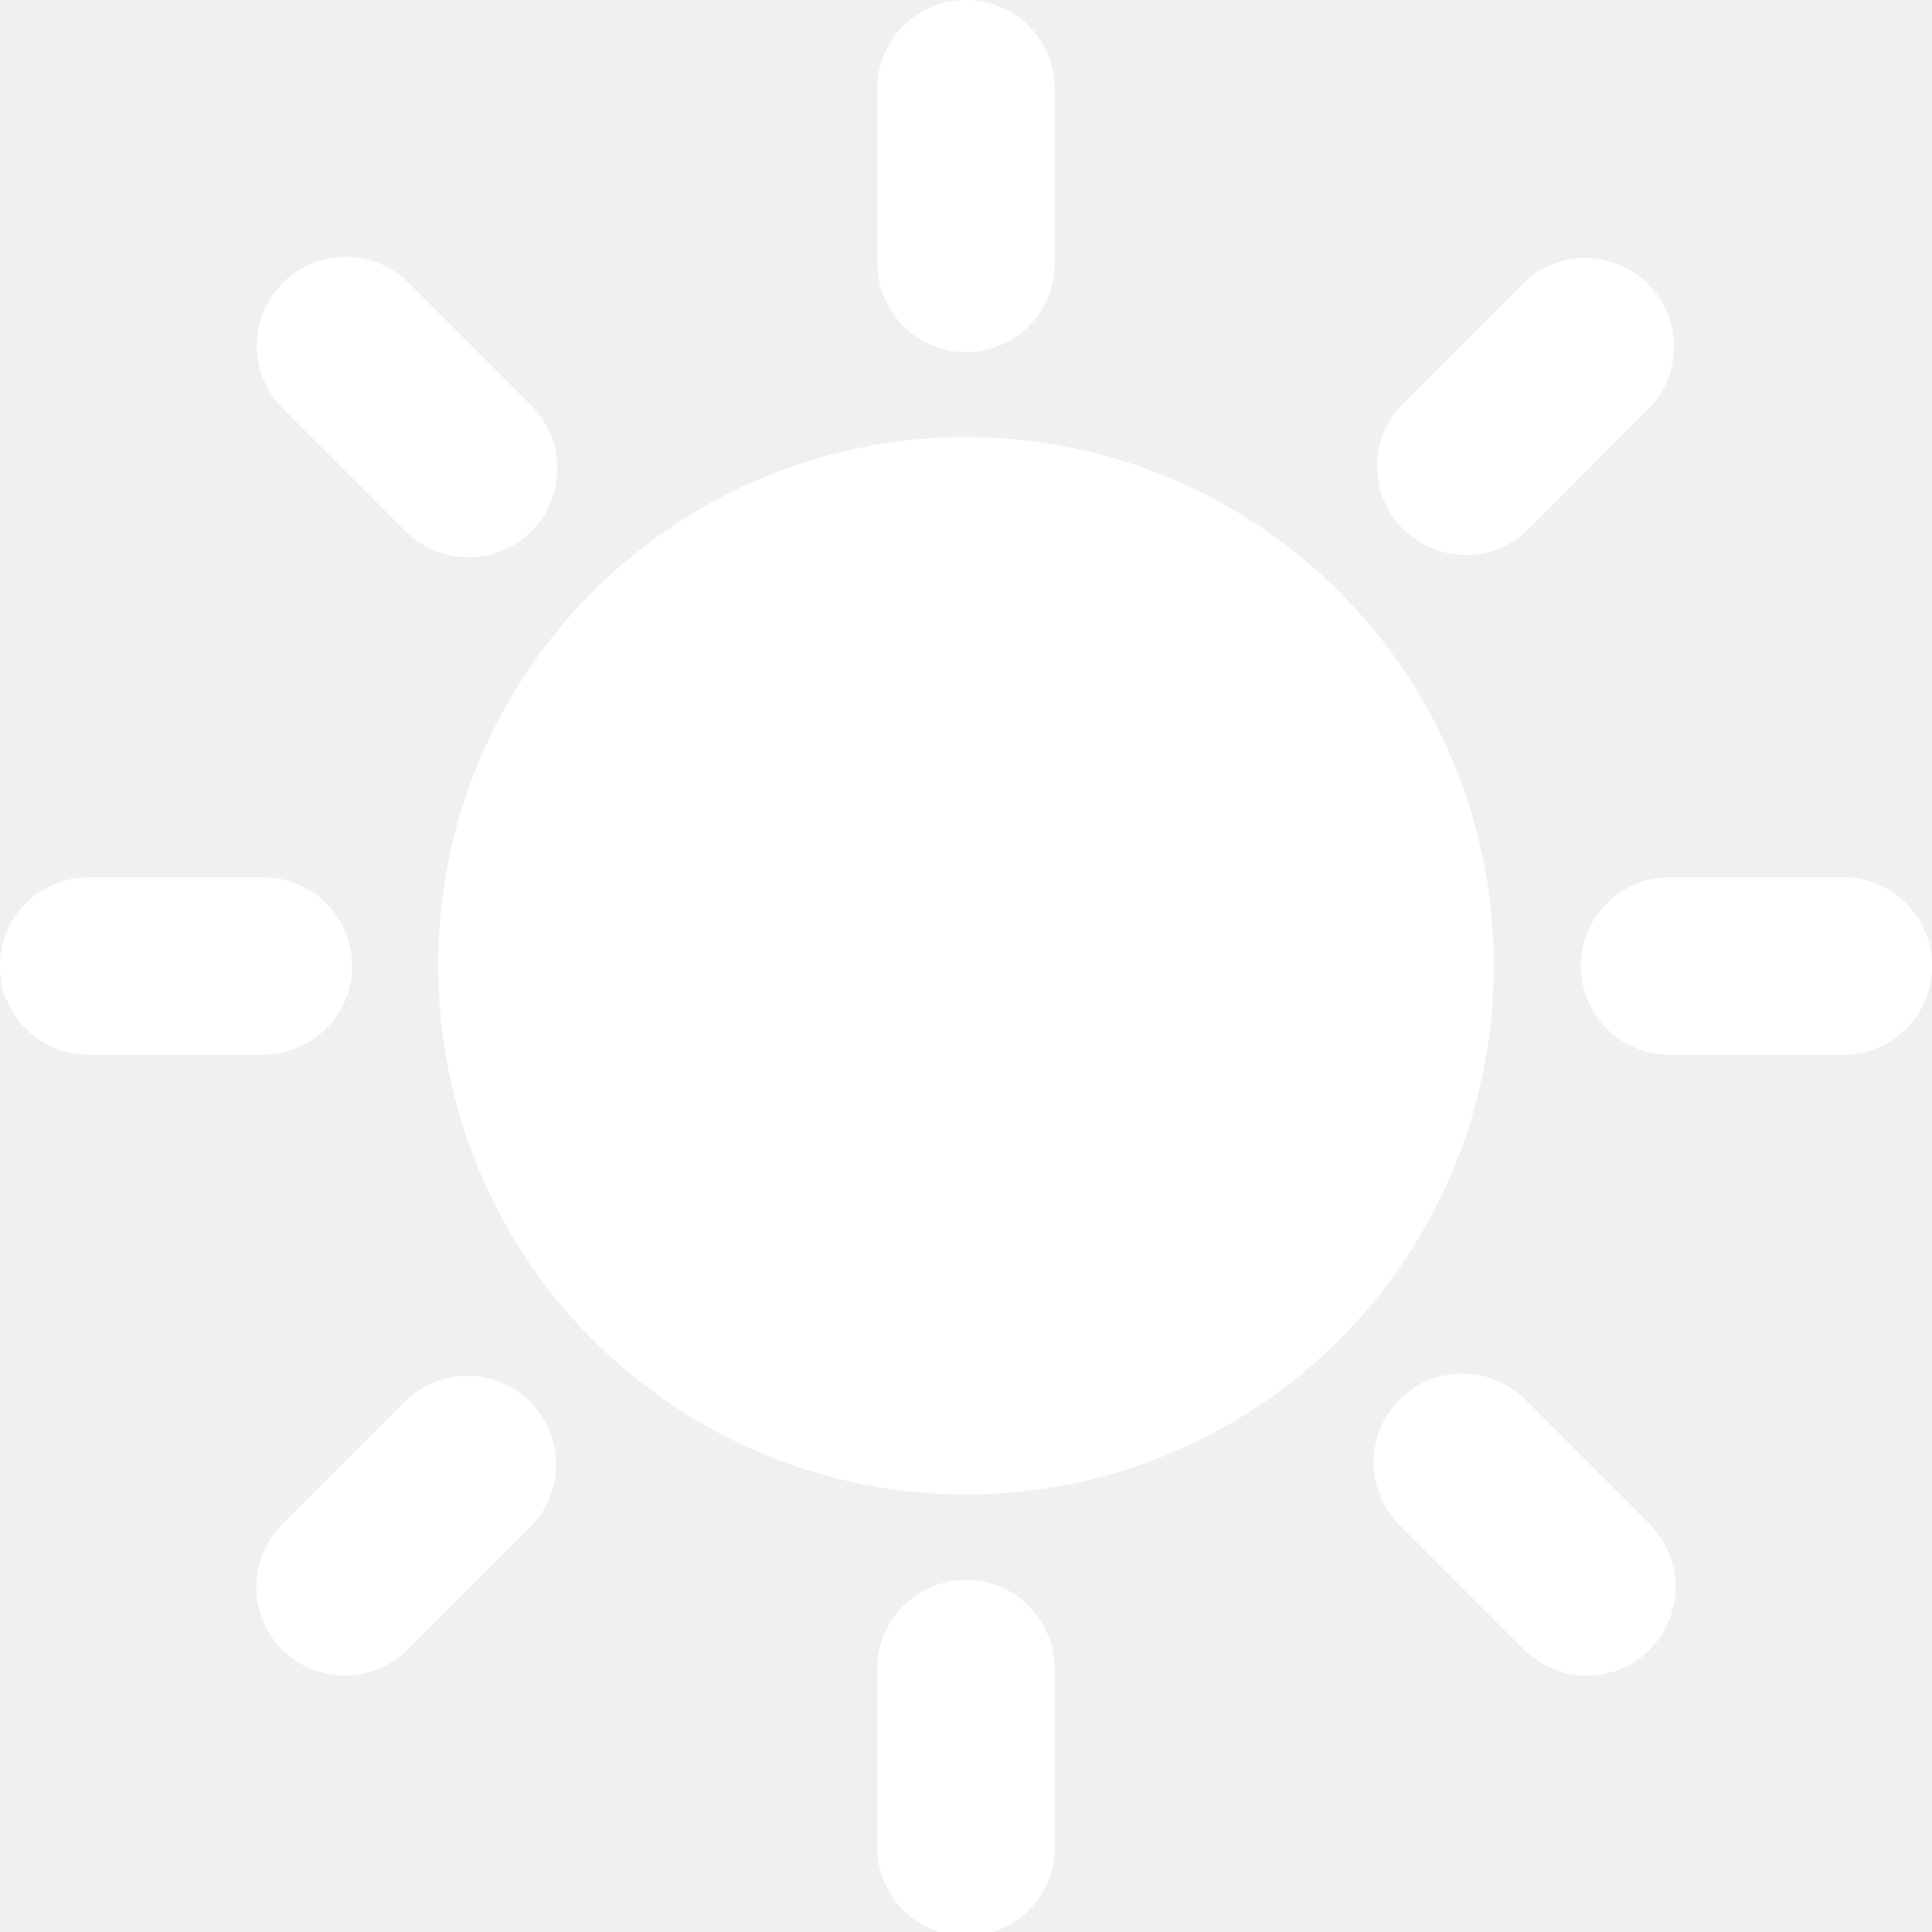
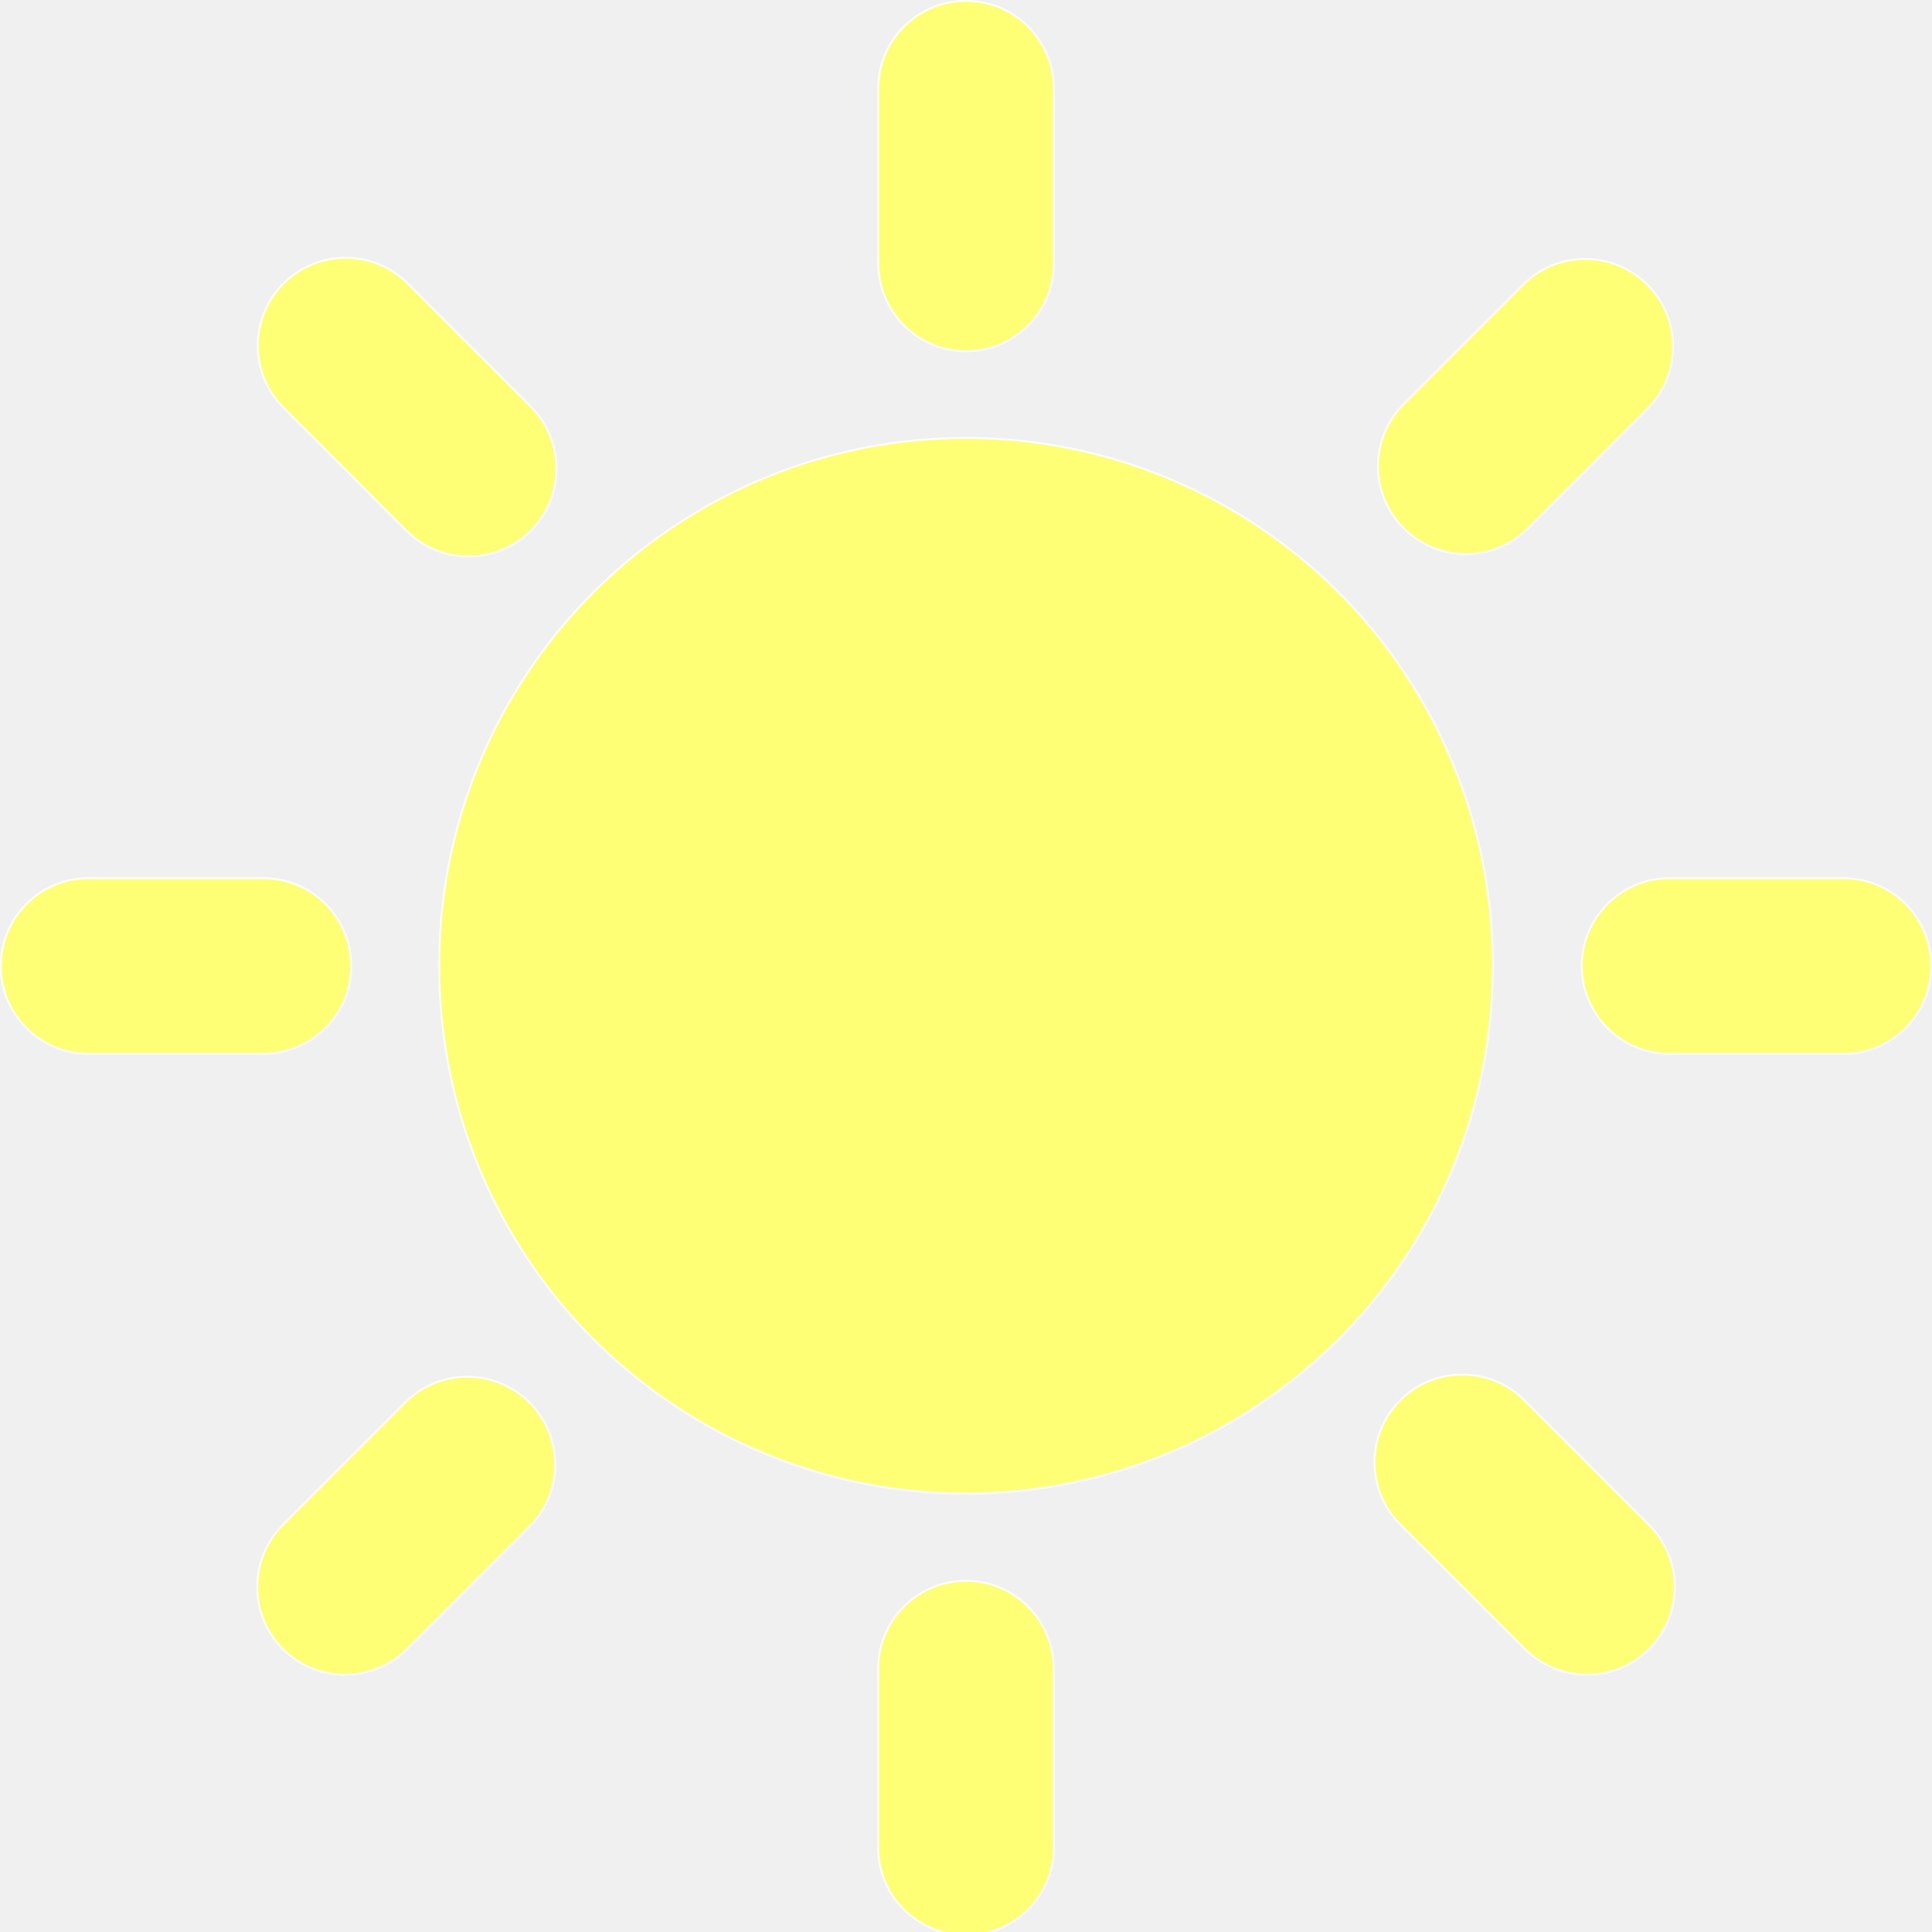
- <svg xmlns="http://www.w3.org/2000/svg" width="800px" height="800px" viewBox="0 0 1024 1024" fill="#ffffff" class="icon" version="1.1" stroke="#ffffff">
+ <svg xmlns="http://www.w3.org/2000/svg" width="800px" height="800px" viewBox="0 0 1024 1024" fill="#ffff75" class="icon" version="1.1" stroke="#ffffff">
  <g id="SVGRepo_bgCarrier" stroke-width="0" />
  <g id="SVGRepo_tracerCarrier" stroke-linecap="round" stroke-linejoin="round" />
  <g id="SVGRepo_iconCarrier">
    <path d="M215.447 281.291a46.533 46.533 0 1 0 65.797-65.89l-65.146-65.146A46.533 46.533 0 1 0 150.301 216.098l65.146 65.192zM512 511.86m-279.197 0a279.197 279.197 0 1 0 558.393 0 279.197 279.197 0 1 0-558.393 0ZM186.131 512a46.533 46.533 0 0 0-46.998-46.533H46.952a46.533 46.533 0 1 0 0 93.066H139.133c25.965 0 46.998-20.614 46.998-46.533zM977.048 465.467h-92.135a46.533 46.533 0 0 0 0 93.066h92.135a46.533 46.533 0 1 0 0-93.066zM215.4 742.756l-65.146 65.146a46.672 46.672 0 0 0-0.326 66.123 46.626 46.626 0 0 0 66.123-0.326l65.146-65.146a46.533 46.533 0 0 0-65.797-65.797zM512 186.131a46.533 46.533 0 0 0 46.533-46.998V46.998a46.533 46.533 0 1 0-93.066 0v92.135c0 25.965 20.661 46.998 46.533 46.998zM512 837.869a46.533 46.533 0 0 0-46.533 47.045v92.135a46.579 46.579 0 1 0 93.066 0v-92.135c0-26.012-20.614-47.045-46.533-47.045zM808.553 281.291l65.146-65.192a46.533 46.533 0 0 0-65.797-65.797l-65.146 65.146a46.579 46.579 0 0 0 65.797 65.844zM808.553 742.756a46.533 46.533 0 1 0-65.797 65.797l65.146 65.146c18.38 18.38 47.789 18.613 66.123 0.326a46.626 46.626 0 0 0-0.326-66.123l-65.146-65.146z" />
  </g>
</svg>
